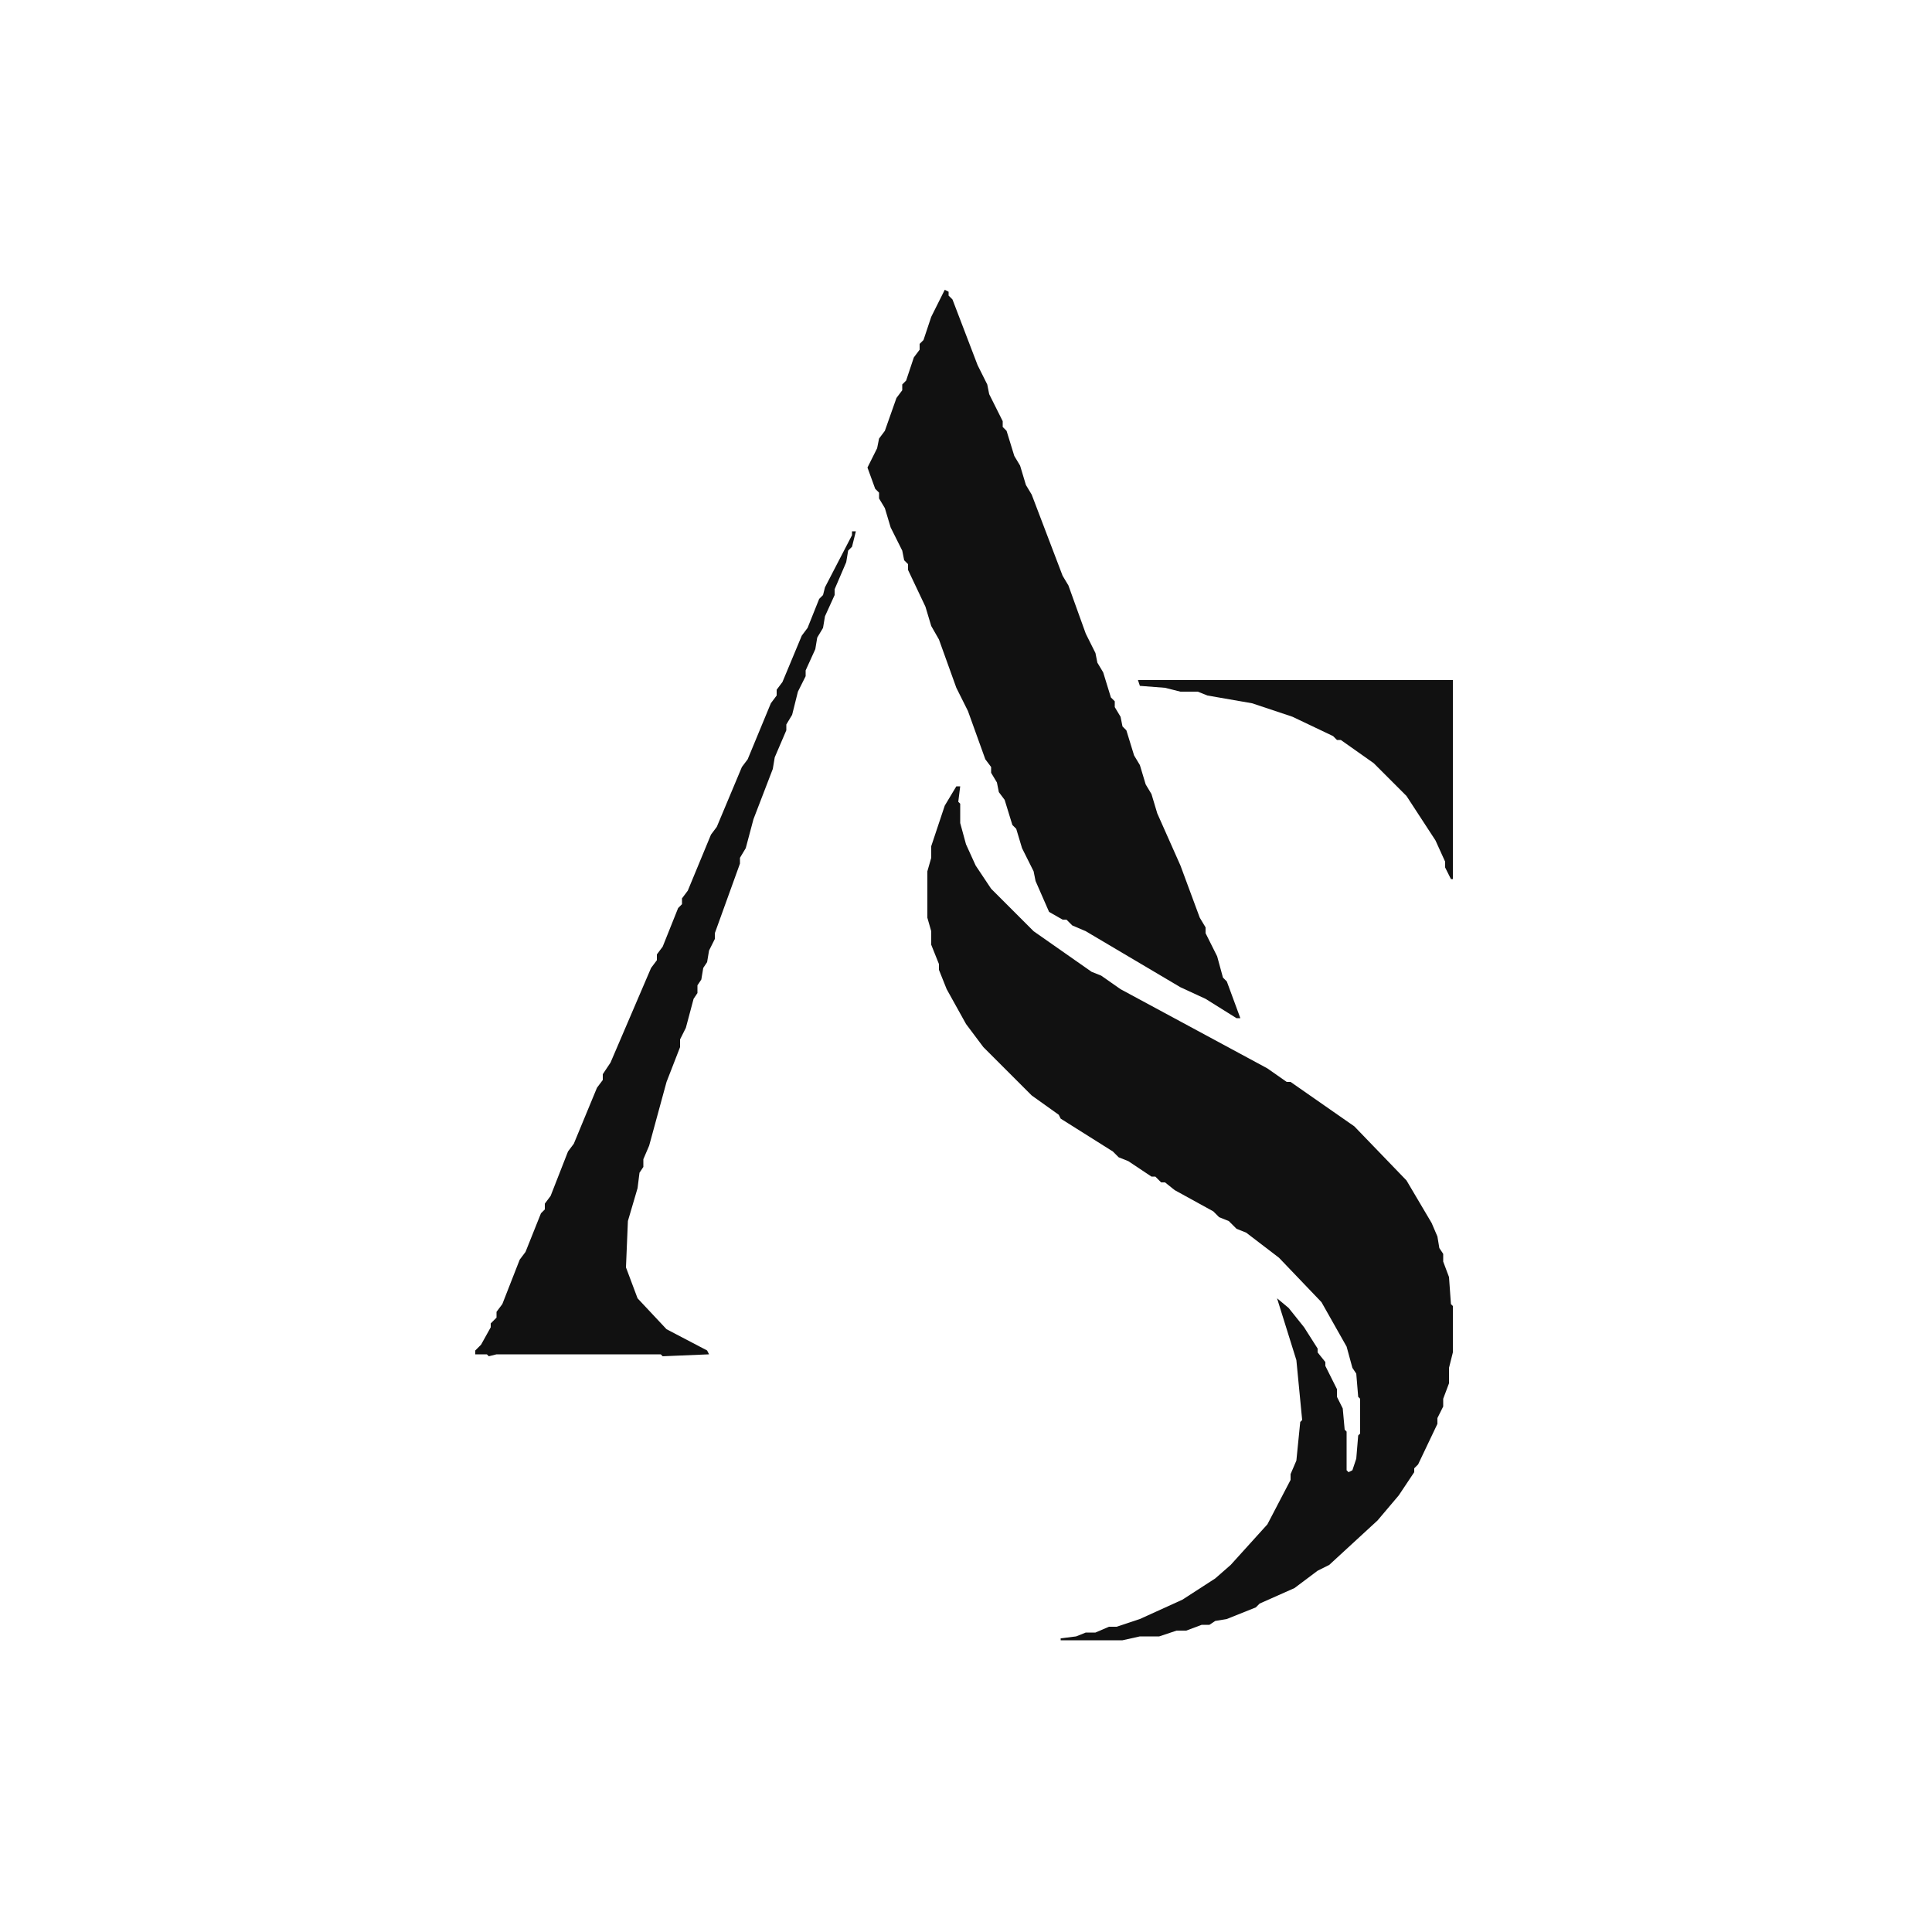
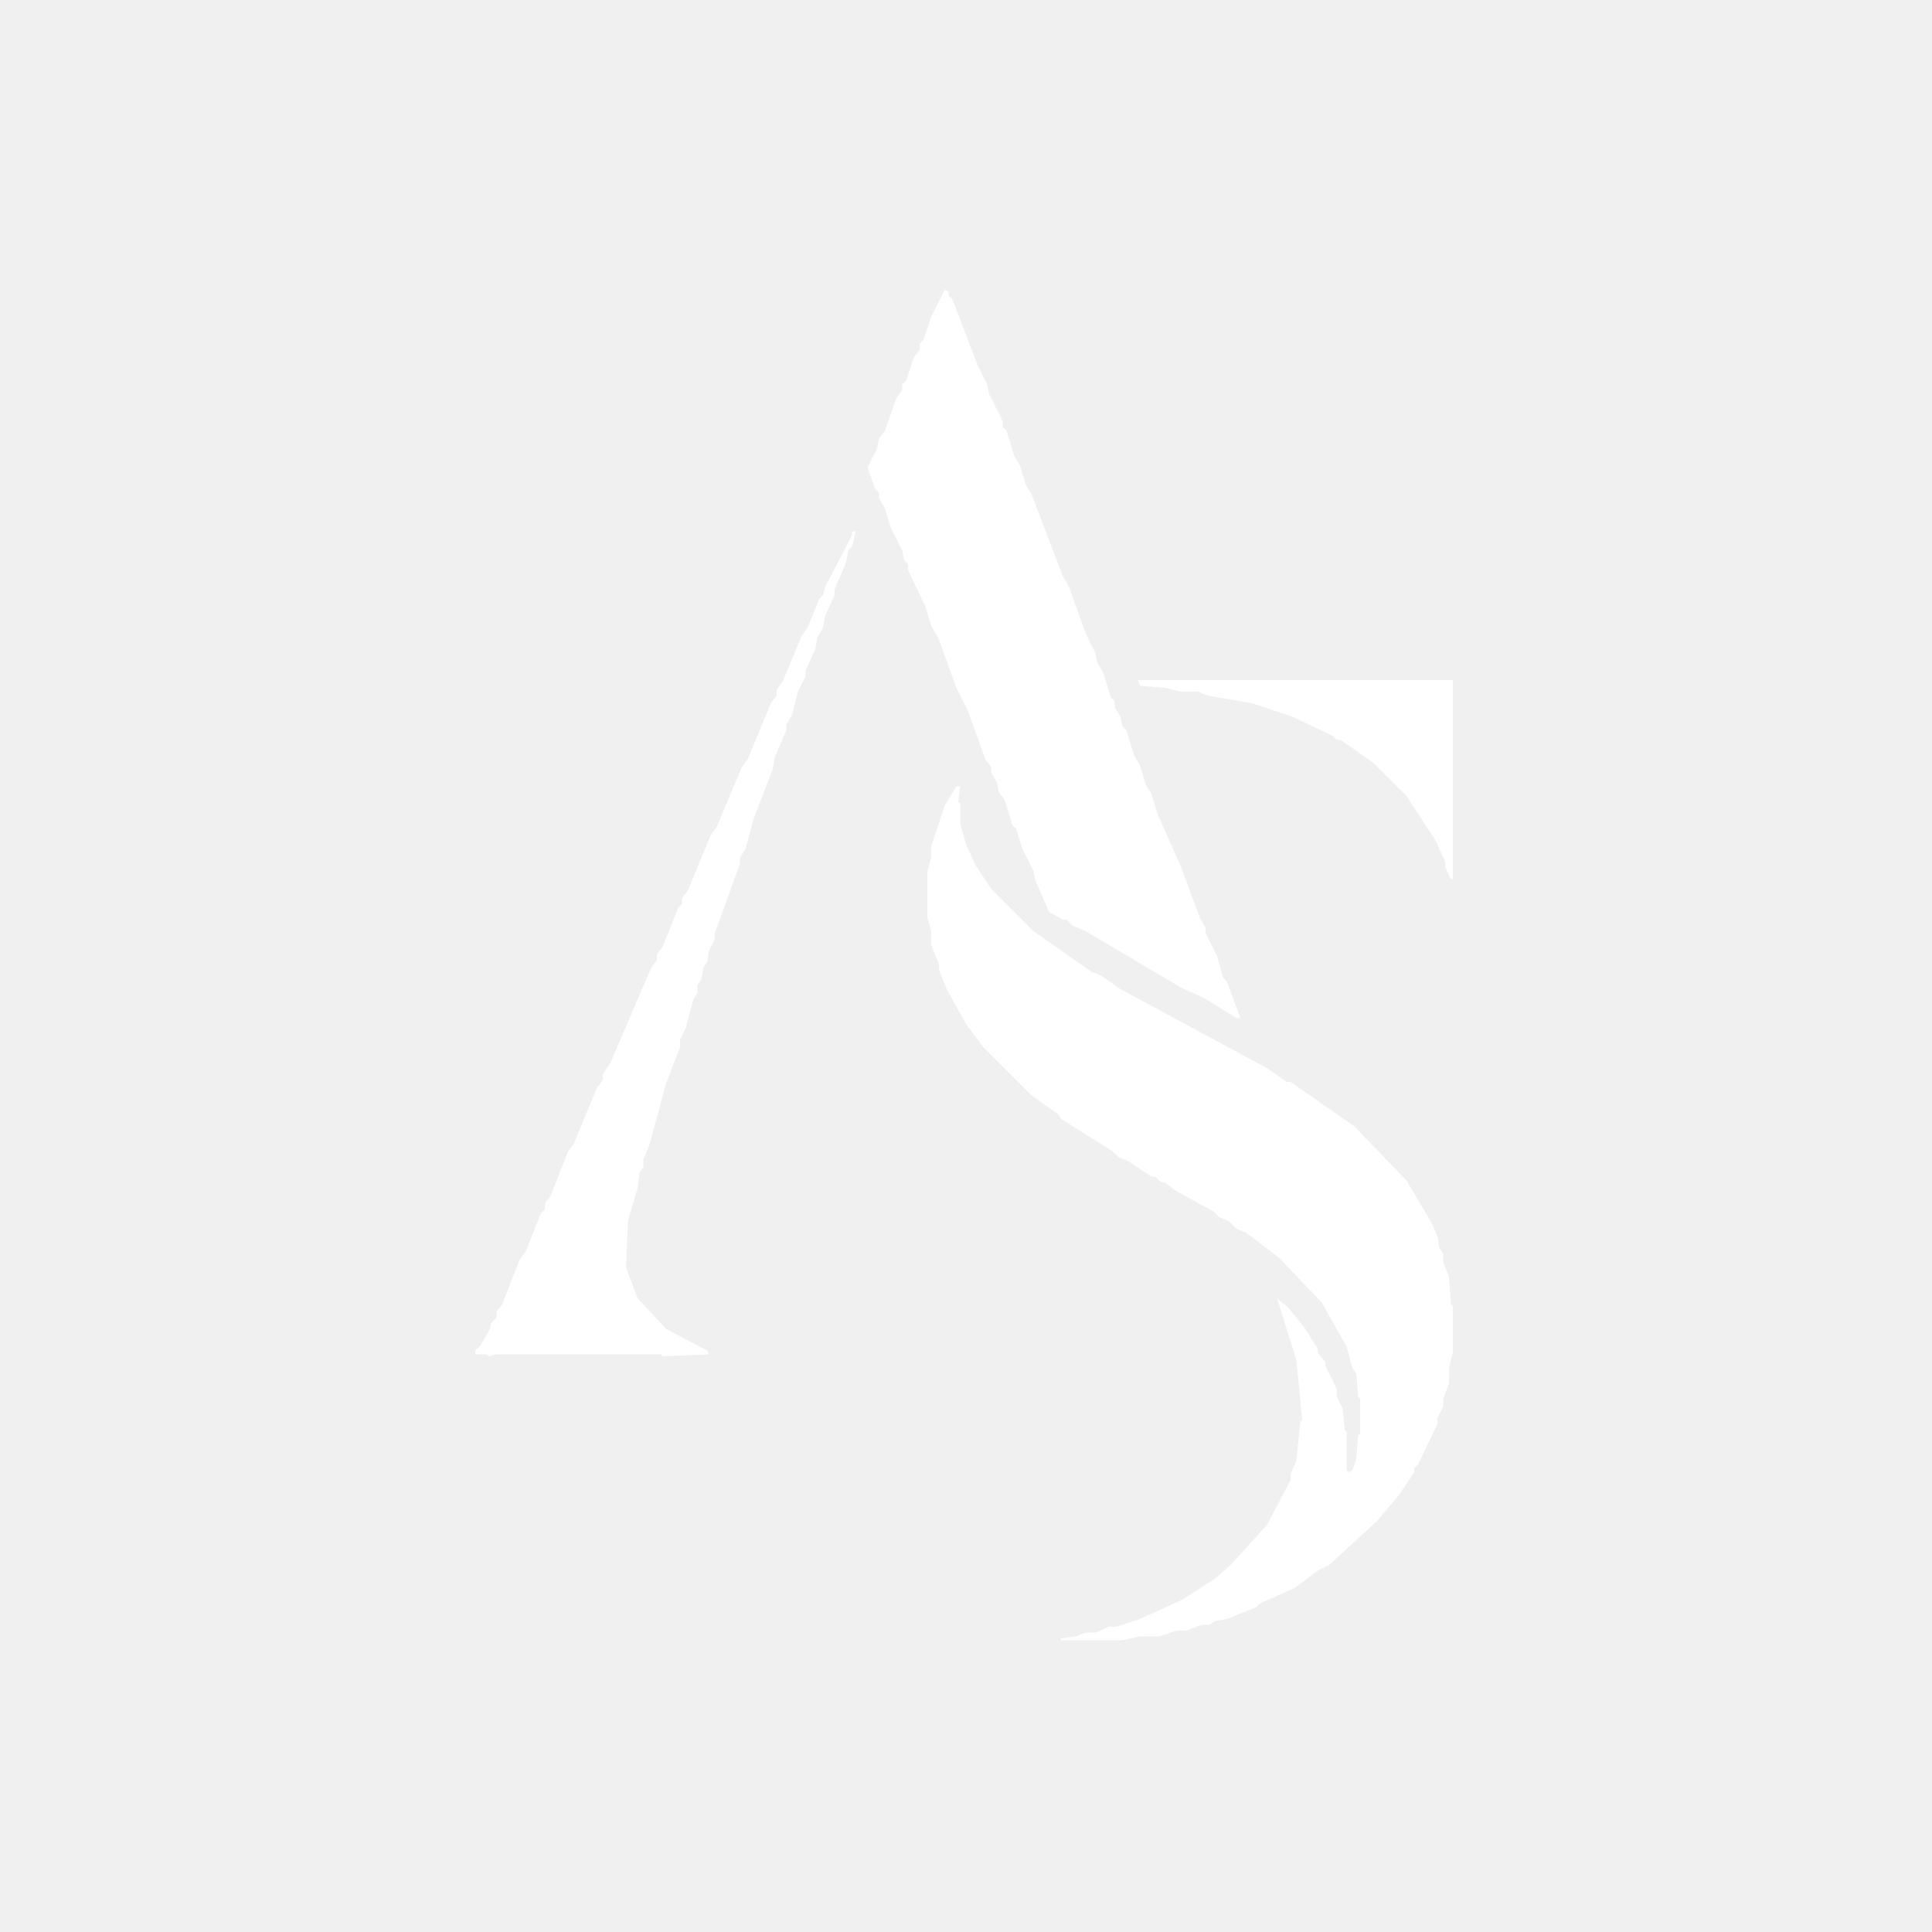
<svg xmlns="http://www.w3.org/2000/svg" version="1.2" baseProfile="tiny-ps" viewBox="0 0 1000 1000">
-   <rect x="0" y="0" width="1000" height="1000" fill="#ffffff" />
-   <path fill="#111111" fill-rule="evenodd" d="M 495 407 L 489 417 L 482 438 L 482 444 L 480 451 L 480 475 L 482 482 L 482 489 L 486 499 L 486 502 L 490 512 L 500 530 L 509 542 L 534 567 L 548 577 L 549 579 L 576 596 L 579 599 L 584 601 L 596 609 L 598 609 L 601 612 L 603 612 L 608 616 L 628 627 L 631 630 L 636 632 L 640 636 L 645 638 L 662 651 L 684 674 L 697 697 L 700 708 L 702 711 L 703 723 L 704 724 L 704 742 L 703 743 L 702 755 L 700 761 L 698 762 L 697 761 L 697 741 L 696 740 L 695 729 L 692 723 L 692 719 L 686 707 L 686 705 L 682 700 L 682 698 L 675 687 L 667 677 L 661 672 L 671 704 L 674 735 L 673 736 L 671 756 L 668 763 L 668 766 L 656 789 L 637 810 L 629 817 L 612 828 L 590 838 L 578 842 L 574 842 L 567 845 L 562 845 L 557 847 L 549 848 L 549 849 L 581 849 L 590 847 L 600 847 L 609 844 L 614 844 L 622 841 L 626 841 L 629 839 L 635 838 L 650 832 L 652 830 L 670 822 L 682 813 L 688 810 L 713 787 L 724 774 L 732 762 L 732 760 L 734 758 L 744 737 L 744 734 L 747 728 L 747 724 L 750 716 L 750 708 L 752 700 L 752 676 L 751 675 L 750 661 L 747 653 L 747 649 L 745 646 L 744 640 L 741 633 L 728 611 L 701 583 L 668 560 L 666 560 L 656 553 L 580 512 L 570 505 L 565 503 L 535 482 L 513 460 L 505 448 L 500 437 L 497 426 L 497 416 L 496 415 L 497 407 Z M 589 352 L 590 355 L 603 356 L 611 358 L 620 358 L 625 360 L 648 364 L 669 371 L 690 381 L 692 383 L 694 383 L 711 395 L 728 412 L 743 435 L 748 446 L 748 449 L 751 455 L 752 455 L 752 352 Z M 443 275 L 441 275 L 441 277 L 427 304 L 426 308 L 424 310 L 418 325 L 415 329 L 405 353 L 402 357 L 402 360 L 399 364 L 387 393 L 384 397 L 371 428 L 368 432 L 356 461 L 353 465 L 353 468 L 351 470 L 343 490 L 340 494 L 340 497 L 337 501 L 316 550 L 312 556 L 312 559 L 309 563 L 297 592 L 294 596 L 285 619 L 282 623 L 282 626 L 280 628 L 272 648 L 269 652 L 260 675 L 257 679 L 257 682 L 254 685 L 254 687 L 249 696 L 246 699 L 246 701 L 252 701 L 253 702 L 257 701 L 342 701 L 343 702 L 367 701 L 366 699 L 345 688 L 330 672 L 324 656 L 325 632 L 330 615 L 331 607 L 333 604 L 333 600 L 336 593 L 345 560 L 352 542 L 352 538 L 355 532 L 359 517 L 361 514 L 361 510 L 363 507 L 364 501 L 366 498 L 367 492 L 370 486 L 370 483 L 383 447 L 383 444 L 386 439 L 390 424 L 400 398 L 401 392 L 407 378 L 407 375 L 410 370 L 413 358 L 417 350 L 417 347 L 422 336 L 423 330 L 426 325 L 427 319 L 432 308 L 432 305 L 438 291 L 439 285 L 441 283 Z M 489 150 L 482 164 L 478 176 L 476 178 L 476 181 L 473 185 L 469 197 L 467 199 L 467 202 L 464 206 L 458 223 L 455 227 L 454 232 L 449 242 L 453 253 L 455 255 L 455 258 L 458 263 L 461 273 L 467 285 L 468 290 L 470 292 L 470 295 L 479 314 L 482 324 L 486 331 L 495 356 L 501 368 L 510 393 L 513 397 L 513 400 L 516 405 L 517 410 L 520 414 L 524 427 L 526 429 L 529 439 L 535 451 L 536 456 L 543 472 L 550 476 L 552 476 L 555 479 L 562 482 L 611 511 L 624 517 L 640 527 L 642 527 L 635 508 L 633 506 L 630 495 L 624 483 L 624 480 L 621 475 L 611 448 L 599 421 L 596 411 L 593 406 L 590 396 L 587 391 L 583 378 L 581 376 L 580 371 L 577 366 L 577 363 L 575 361 L 571 348 L 568 343 L 567 338 L 562 328 L 553 303 L 550 298 L 534 256 L 531 251 L 528 241 L 525 236 L 521 223 L 519 221 L 519 218 L 512 204 L 511 199 L 506 189 L 493 155 L 491 153 L 491 151 Z" />
+   <path fill="#ffffff" fill-rule="evenodd" d="M 495 407 L 489 417 L 482 438 L 482 444 L 480 451 L 480 475 L 482 482 L 482 489 L 486 499 L 486 502 L 490 512 L 500 530 L 509 542 L 534 567 L 548 577 L 549 579 L 576 596 L 579 599 L 584 601 L 596 609 L 598 609 L 601 612 L 603 612 L 608 616 L 628 627 L 631 630 L 636 632 L 640 636 L 645 638 L 662 651 L 684 674 L 697 697 L 700 708 L 702 711 L 703 723 L 704 724 L 704 742 L 703 743 L 702 755 L 700 761 L 698 762 L 697 761 L 697 741 L 696 740 L 695 729 L 692 723 L 692 719 L 686 707 L 686 705 L 682 700 L 682 698 L 675 687 L 667 677 L 661 672 L 671 704 L 674 735 L 673 736 L 671 756 L 668 763 L 668 766 L 656 789 L 637 810 L 629 817 L 612 828 L 590 838 L 578 842 L 574 842 L 567 845 L 562 845 L 557 847 L 549 848 L 549 849 L 581 849 L 590 847 L 600 847 L 609 844 L 614 844 L 622 841 L 626 841 L 629 839 L 635 838 L 650 832 L 652 830 L 670 822 L 682 813 L 688 810 L 713 787 L 724 774 L 732 762 L 732 760 L 734 758 L 744 737 L 744 734 L 747 728 L 747 724 L 750 716 L 750 708 L 752 700 L 752 676 L 751 675 L 750 661 L 747 653 L 747 649 L 745 646 L 744 640 L 741 633 L 728 611 L 701 583 L 668 560 L 666 560 L 656 553 L 580 512 L 570 505 L 565 503 L 535 482 L 513 460 L 505 448 L 500 437 L 497 426 L 497 416 L 496 415 L 497 407 Z M 589 352 L 590 355 L 603 356 L 611 358 L 620 358 L 625 360 L 648 364 L 669 371 L 690 381 L 692 383 L 694 383 L 711 395 L 728 412 L 743 435 L 748 446 L 748 449 L 751 455 L 752 455 L 752 352 Z M 443 275 L 441 275 L 441 277 L 427 304 L 426 308 L 424 310 L 418 325 L 415 329 L 405 353 L 402 357 L 402 360 L 399 364 L 387 393 L 384 397 L 371 428 L 368 432 L 356 461 L 353 465 L 353 468 L 351 470 L 343 490 L 340 494 L 340 497 L 337 501 L 316 550 L 312 556 L 312 559 L 309 563 L 297 592 L 294 596 L 285 619 L 282 623 L 282 626 L 280 628 L 272 648 L 269 652 L 260 675 L 257 679 L 257 682 L 254 685 L 254 687 L 249 696 L 246 699 L 246 701 L 252 701 L 253 702 L 257 701 L 342 701 L 343 702 L 367 701 L 366 699 L 345 688 L 330 672 L 324 656 L 325 632 L 330 615 L 331 607 L 333 604 L 333 600 L 336 593 L 345 560 L 352 542 L 352 538 L 355 532 L 359 517 L 361 514 L 361 510 L 363 507 L 364 501 L 366 498 L 367 492 L 370 486 L 370 483 L 383 447 L 383 444 L 386 439 L 390 424 L 400 398 L 401 392 L 407 378 L 407 375 L 410 370 L 413 358 L 417 350 L 417 347 L 422 336 L 423 330 L 426 325 L 427 319 L 432 308 L 432 305 L 438 291 L 439 285 L 441 283 Z M 489 150 L 482 164 L 478 176 L 476 178 L 476 181 L 473 185 L 469 197 L 467 199 L 467 202 L 464 206 L 458 223 L 455 227 L 454 232 L 449 242 L 453 253 L 455 255 L 455 258 L 458 263 L 461 273 L 467 285 L 468 290 L 470 292 L 470 295 L 479 314 L 482 324 L 486 331 L 495 356 L 501 368 L 510 393 L 513 397 L 513 400 L 516 405 L 517 410 L 520 414 L 524 427 L 526 429 L 529 439 L 535 451 L 536 456 L 543 472 L 550 476 L 552 476 L 555 479 L 562 482 L 611 511 L 624 517 L 640 527 L 642 527 L 635 508 L 633 506 L 630 495 L 624 483 L 624 480 L 621 475 L 611 448 L 599 421 L 596 411 L 593 406 L 590 396 L 587 391 L 583 378 L 581 376 L 580 371 L 577 366 L 577 363 L 575 361 L 571 348 L 568 343 L 567 338 L 562 328 L 553 303 L 550 298 L 534 256 L 531 251 L 528 241 L 525 236 L 521 223 L 519 221 L 519 218 L 512 204 L 511 199 L 506 189 L 493 155 L 491 153 L 491 151 Z" />
</svg>
